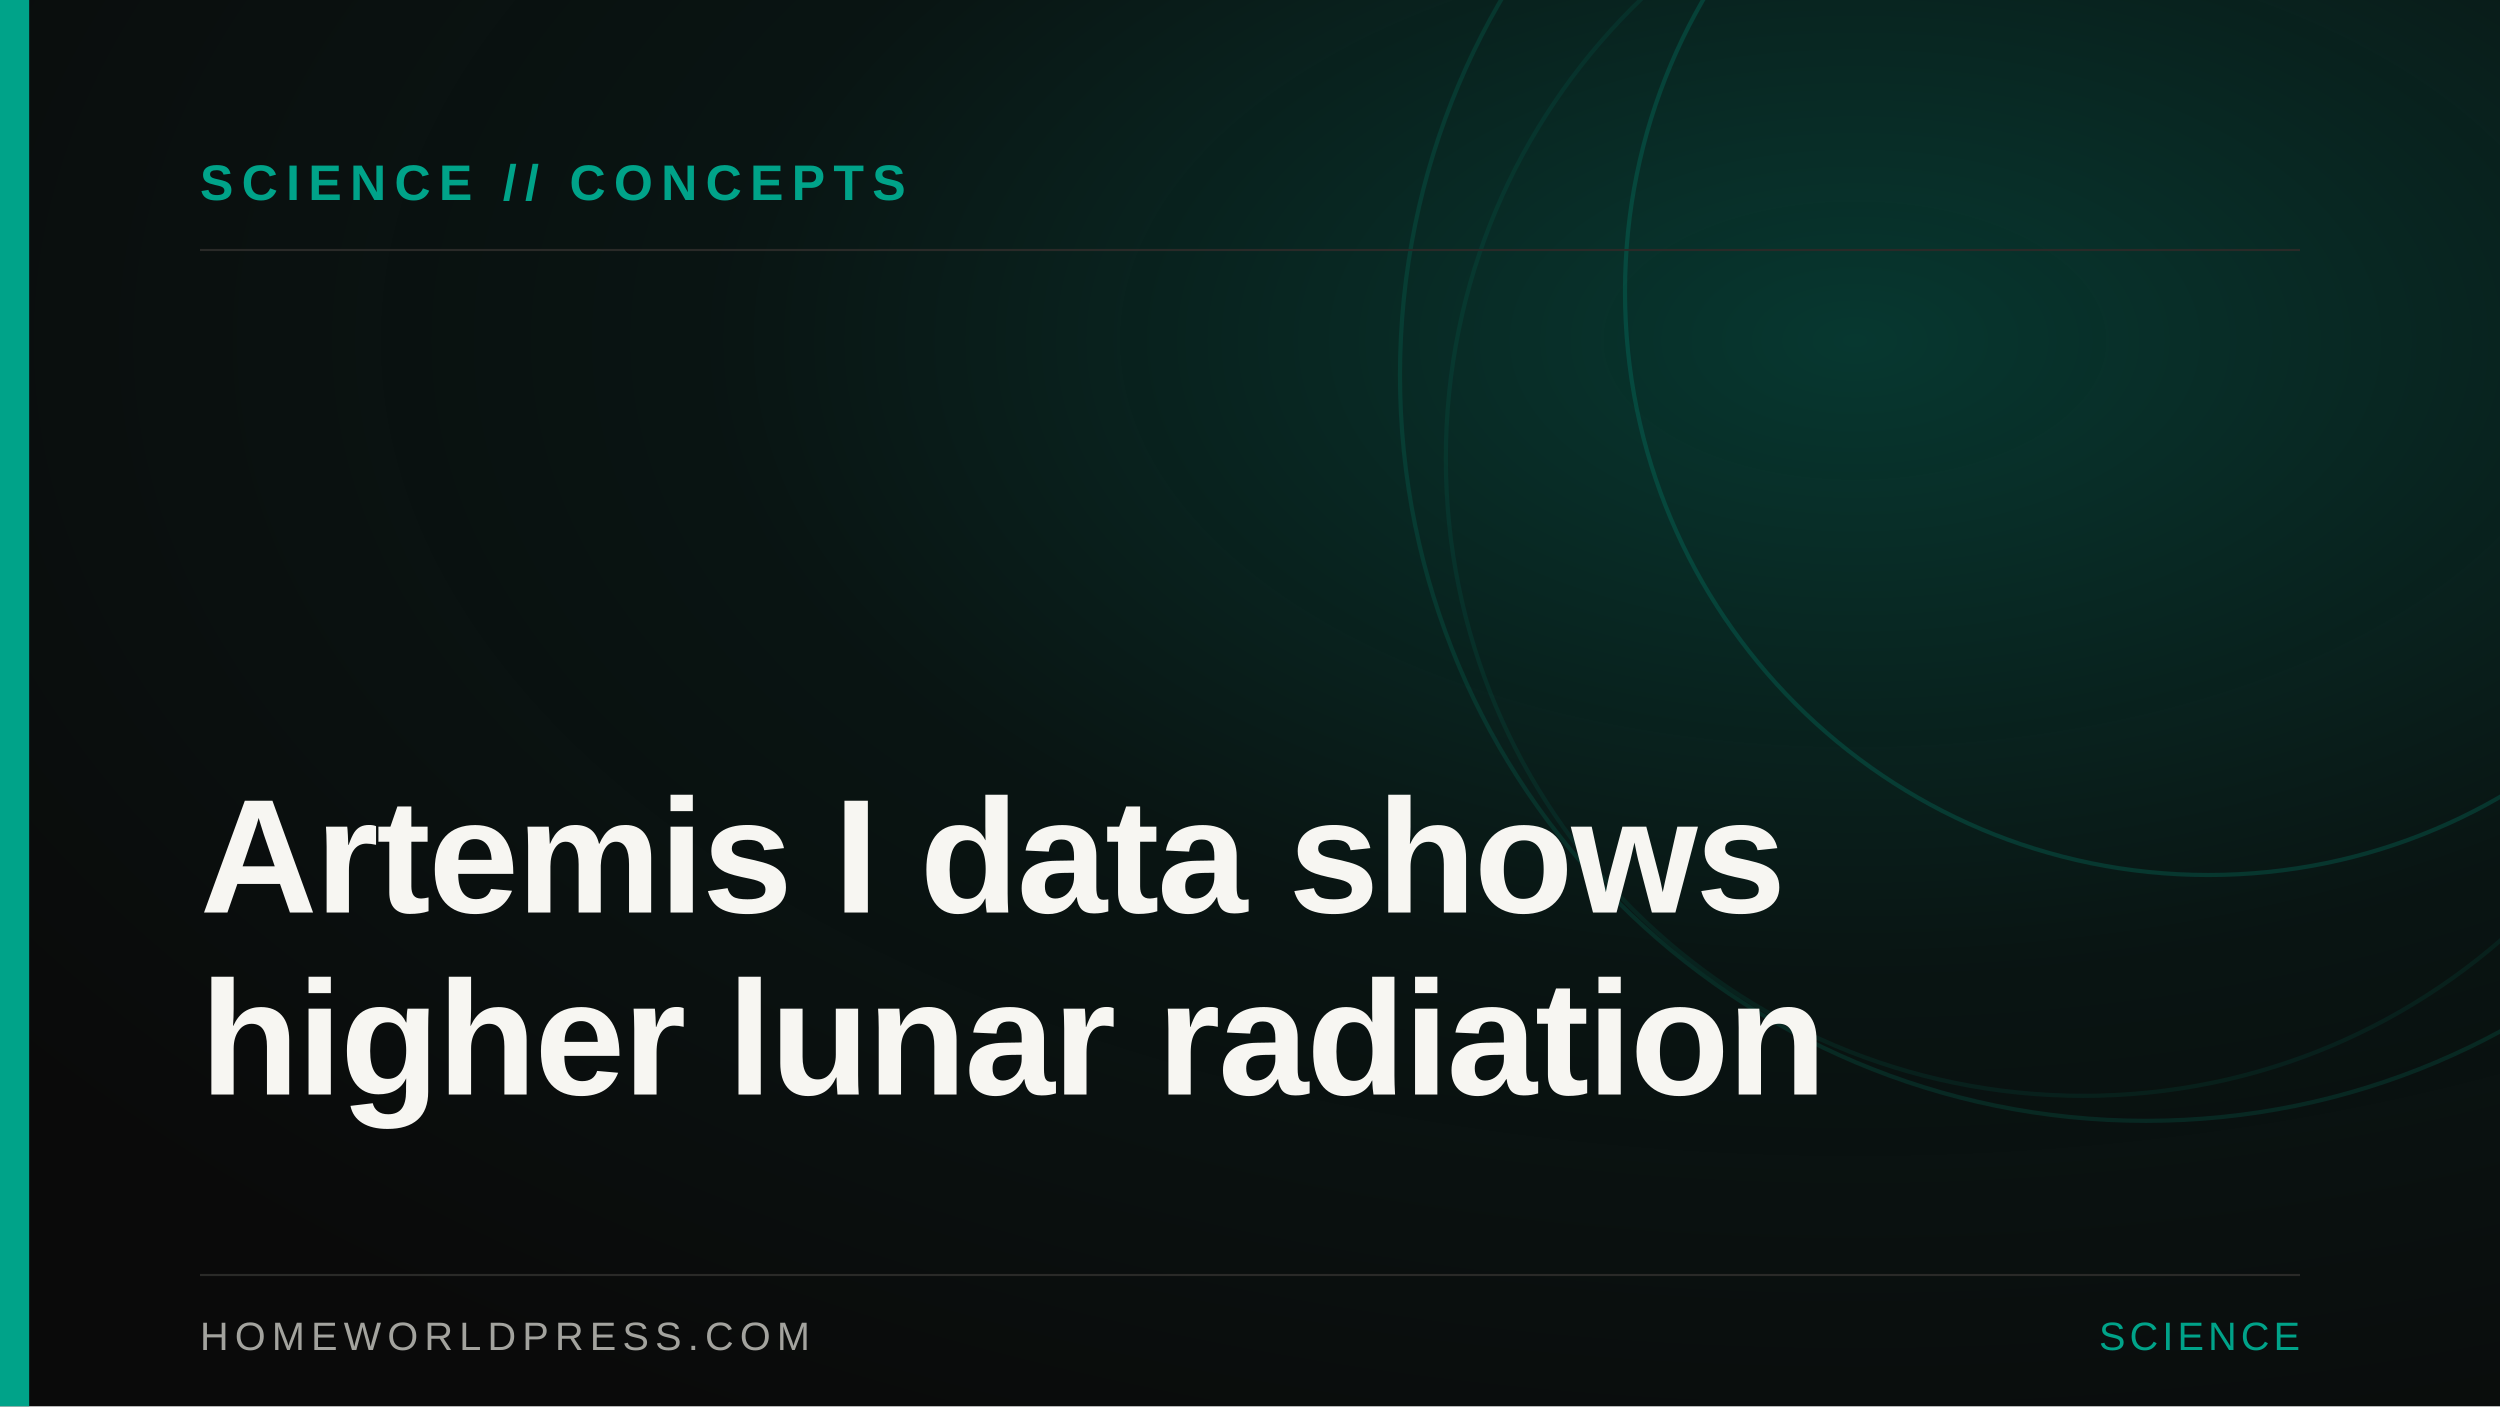
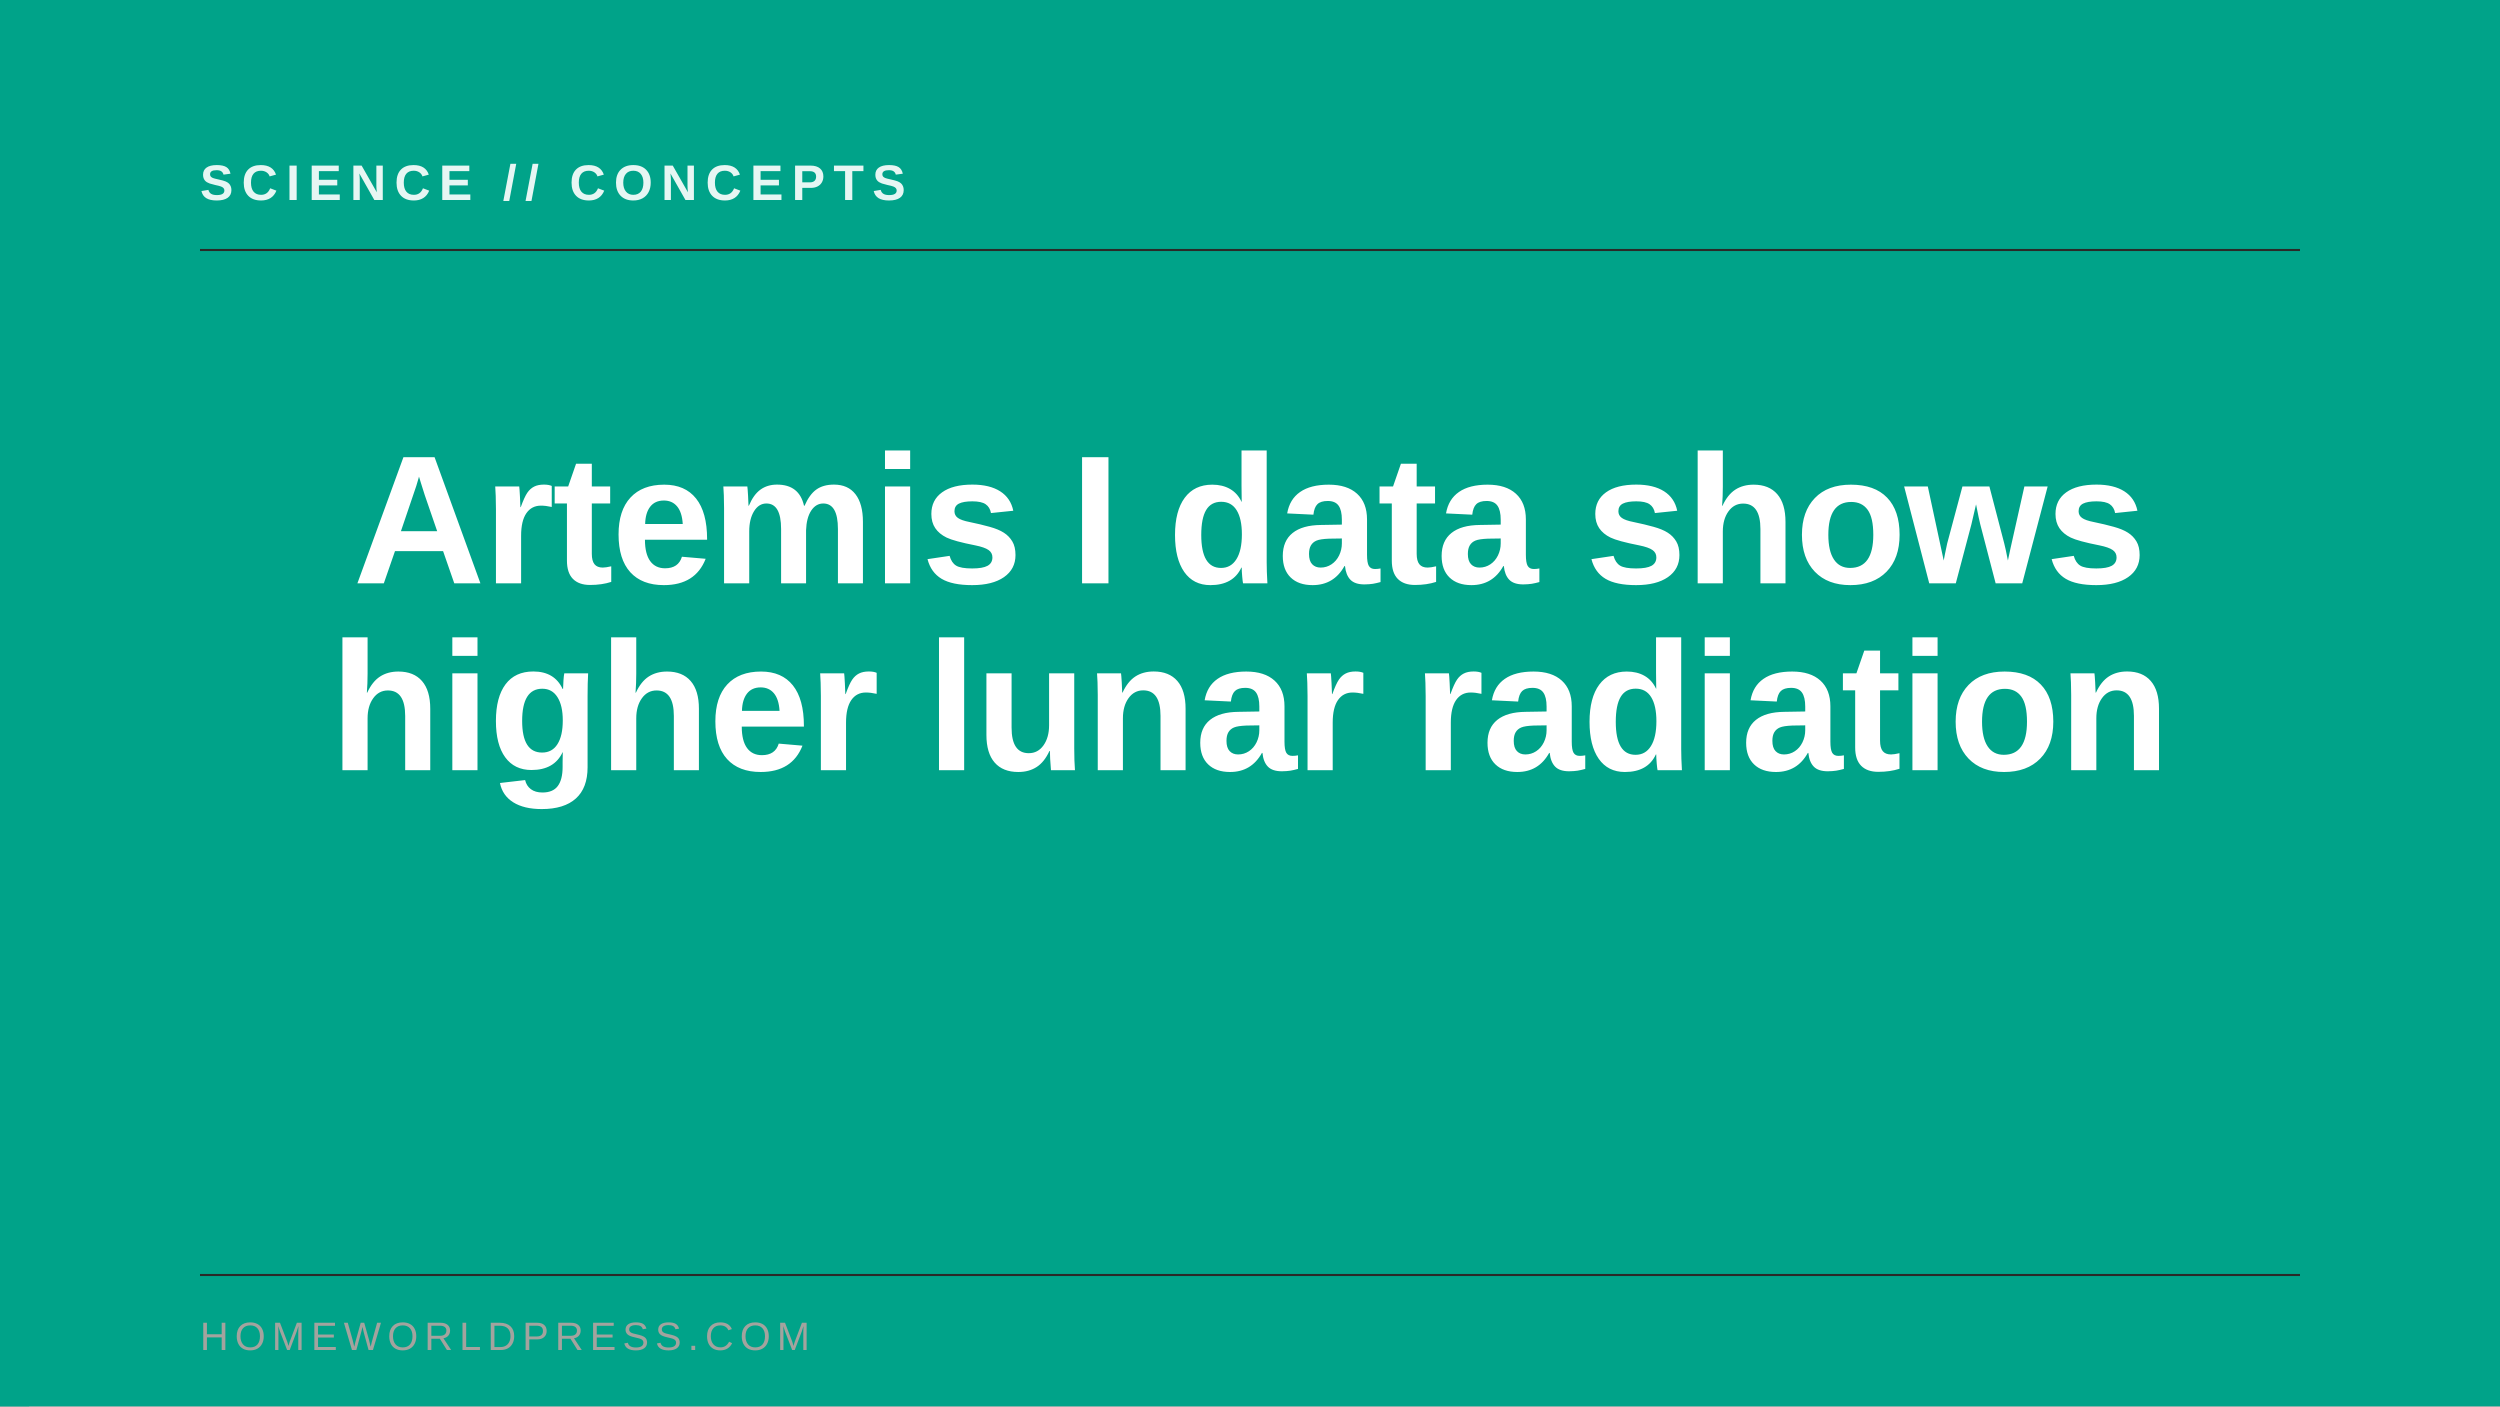
<svg xmlns="http://www.w3.org/2000/svg" width="1200" height="675" viewBox="0 0 1200 675" role="img">
  <defs>
    <radialGradient id="brilho" cx="0.74" cy="0.24" r="0.9">
      <stop offset="0" stop-color="#00A389" stop-opacity="0.3" />
      <stop offset="0.5" stop-color="#00A389" stop-opacity="0.07" />
      <stop offset="1" stop-color="#00A389" stop-opacity="0" />
    </radialGradient>
  </defs>
  <rect width="1200" height="675" fill="#0A0A0A" />
  <rect width="1200" height="675" fill="url(#brilho)" />
-   <text x="96" y="96" font-family="Helvetica Neue, Arial, sans-serif" font-size="24" font-weight="700" fill="#00A389" letter-spacing="4">SCIENCE // CONCEPTS</text>
-   <circle cx="1060" cy="140" r="280" fill="none" stroke="#00A389" stroke-width="2" opacity="0.22" />
-   <circle cx="1030" cy="180" r="358" fill="none" stroke="#00A389" stroke-width="2" opacity="0.16" />
-   <circle cx="1000" cy="220" r="306" fill="none" stroke="#00A389" stroke-width="2" opacity="0.1" />
-   <text x="96" y="438" font-family="Helvetica Neue, Arial, sans-serif" font-size="78" font-weight="700" fill="#F7F6F2" letter-spacing="-1">Artemis I data shows</text>
-   <text x="96" y="525.36" font-family="Helvetica Neue, Arial, sans-serif" font-size="78" font-weight="700" fill="#F7F6F2" letter-spacing="-1">higher lunar radiation</text>
+   <rect width="1200" height="675" fill="#00A389" />
+   <text x="96" y="96" font-family="Helvetica Neue, Arial, sans-serif" font-size="24" font-weight="700" fill="#FFFFFF" fill-opacity="0.9" letter-spacing="4">SCIENCE // CONCEPTS</text>
+   <text x="600" y="280" text-anchor="middle" font-family="Helvetica Neue, Arial, sans-serif" font-size="88" font-weight="700" fill="#FFFFFF" letter-spacing="-1">Artemis I data shows</text>
+   <text x="600" y="369.7" text-anchor="middle" font-family="Helvetica Neue, Arial, sans-serif" font-size="88" font-weight="700" fill="#FFFFFF" letter-spacing="-1">higher lunar radiation</text>
  <rect x="0" y="0" width="14" height="675" fill="#00A389" />
  <line x1="96" y1="120" x2="1104" y2="120" stroke="#2A2A28" stroke-width="1" />
  <line x1="96" y1="612" x2="1104" y2="612" stroke="#2A2A28" stroke-width="1" />
  <text x="96" y="648" font-family="Helvetica Neue, Arial, sans-serif" font-size="19" fill="#A3A39E" letter-spacing="3">HOMEWORLDPRESS.COM</text>
  <text x="1104" y="648" text-anchor="end" font-family="Helvetica Neue, Arial, sans-serif" font-size="19" fill="#00A389" letter-spacing="2">SCIENCE</text>
</svg>
